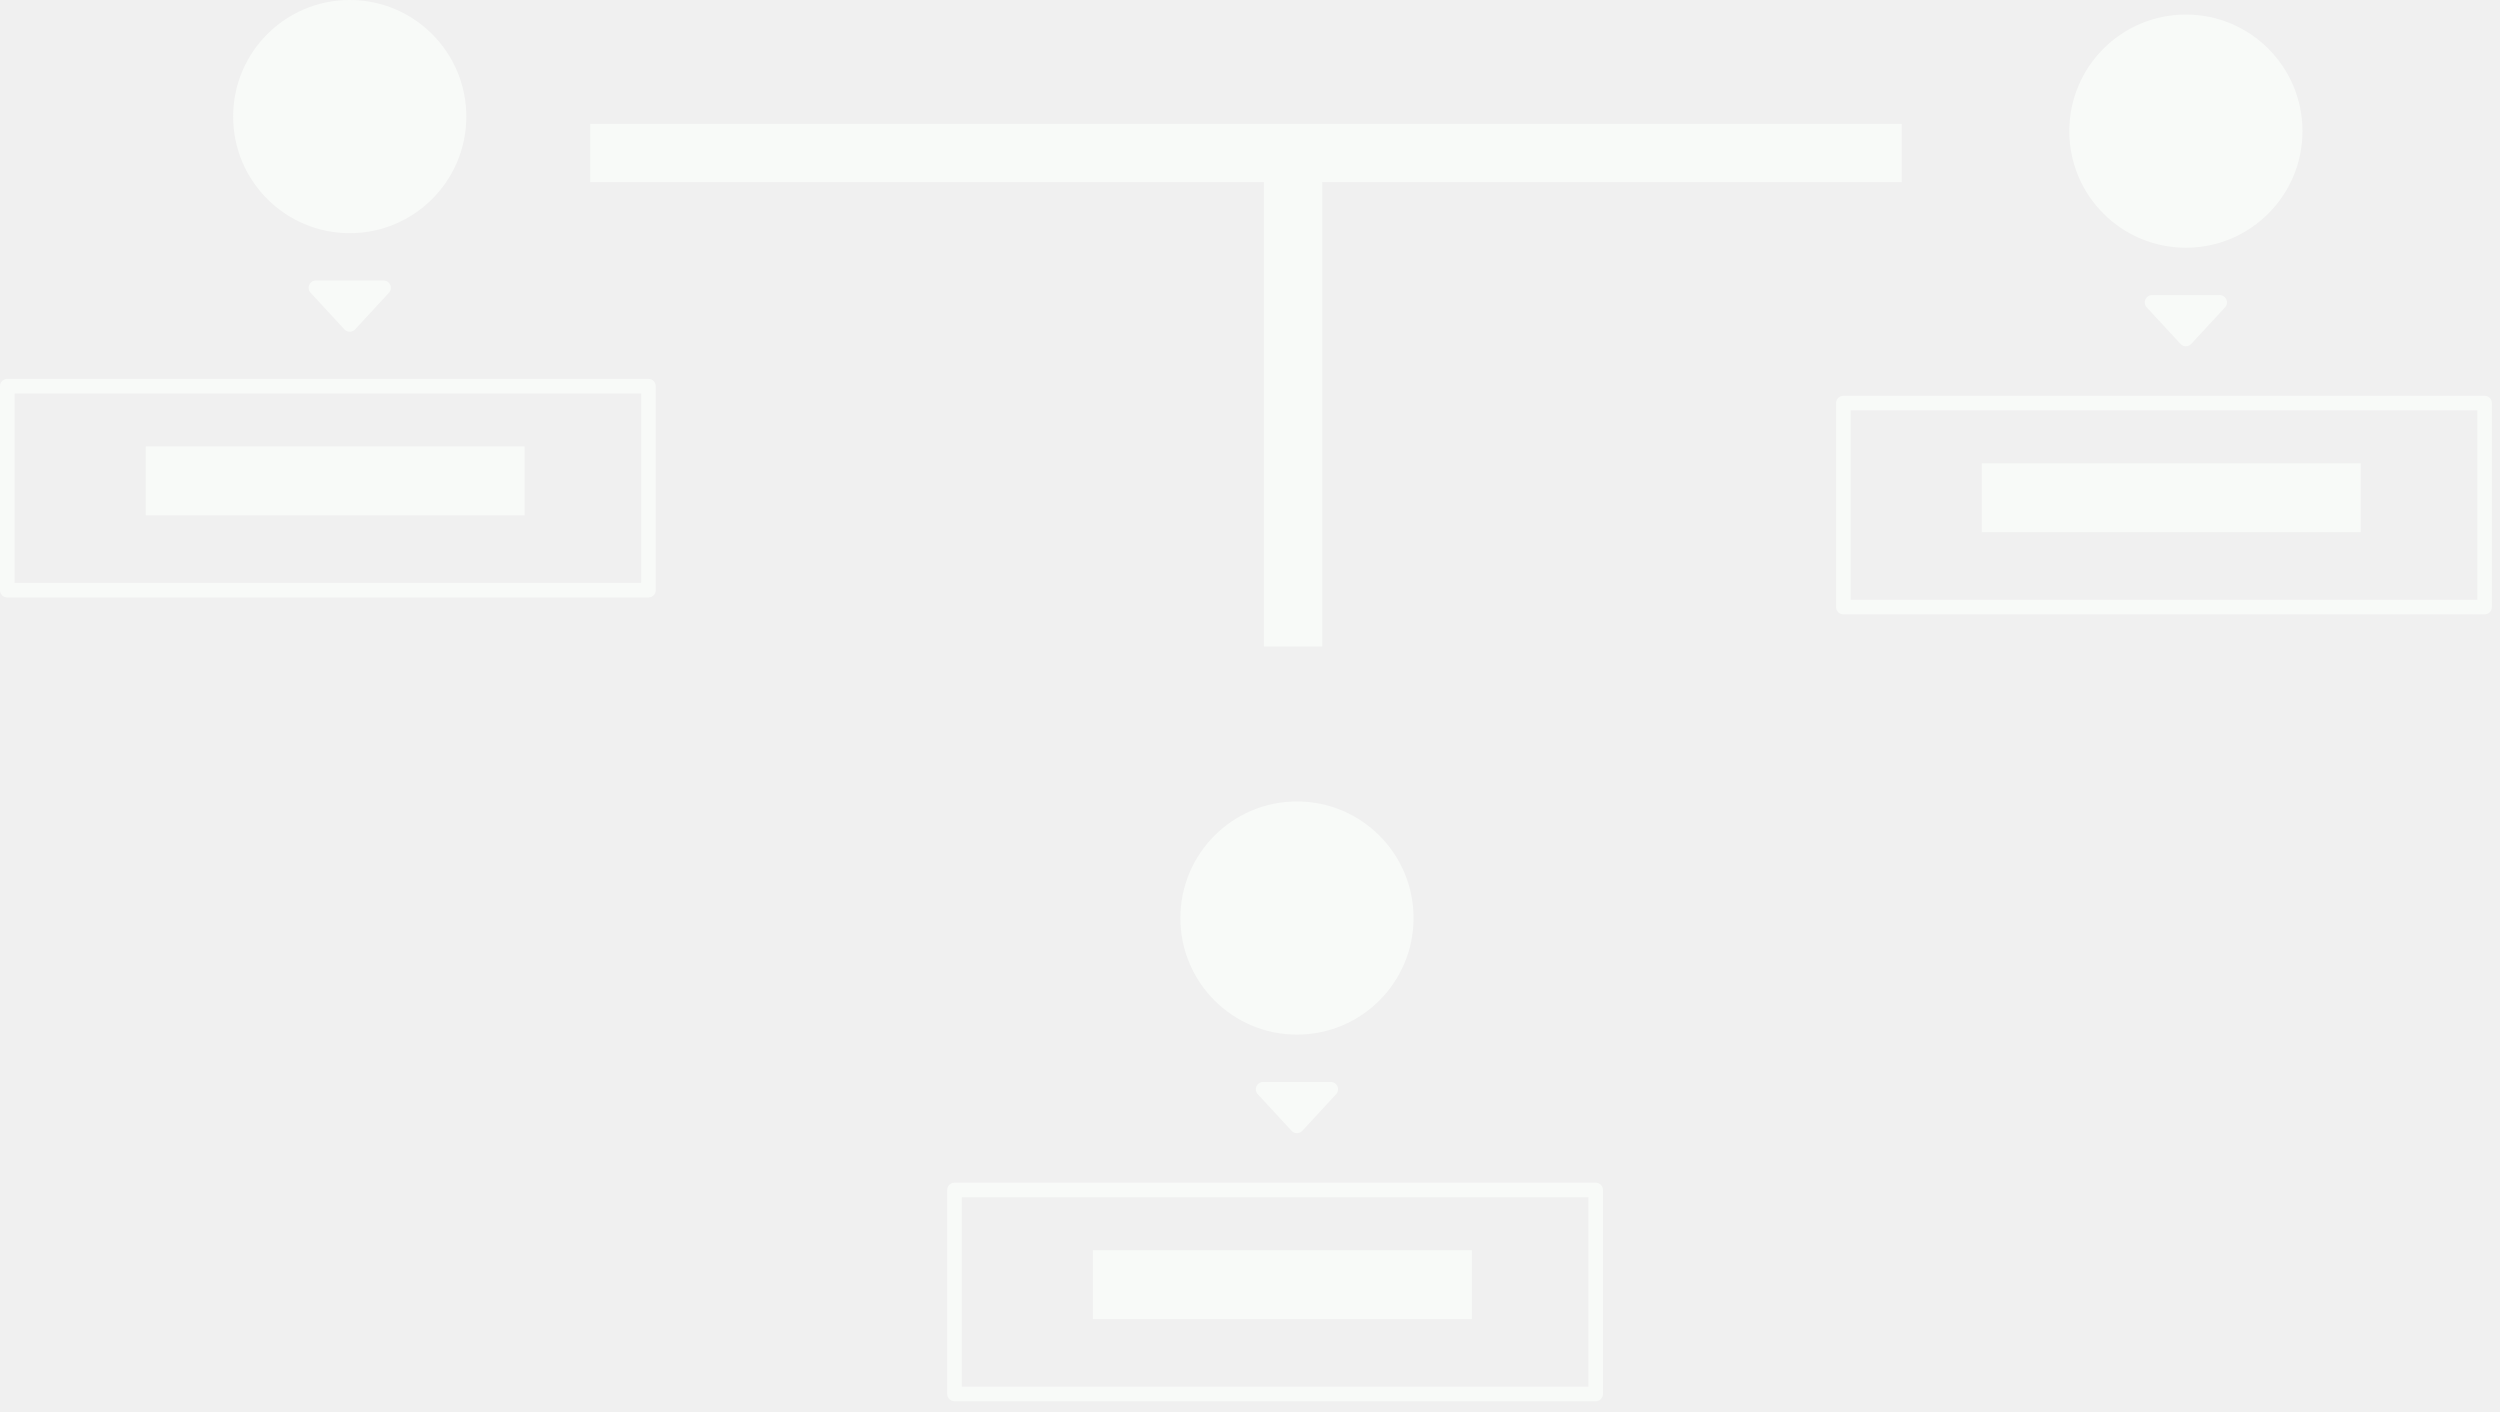
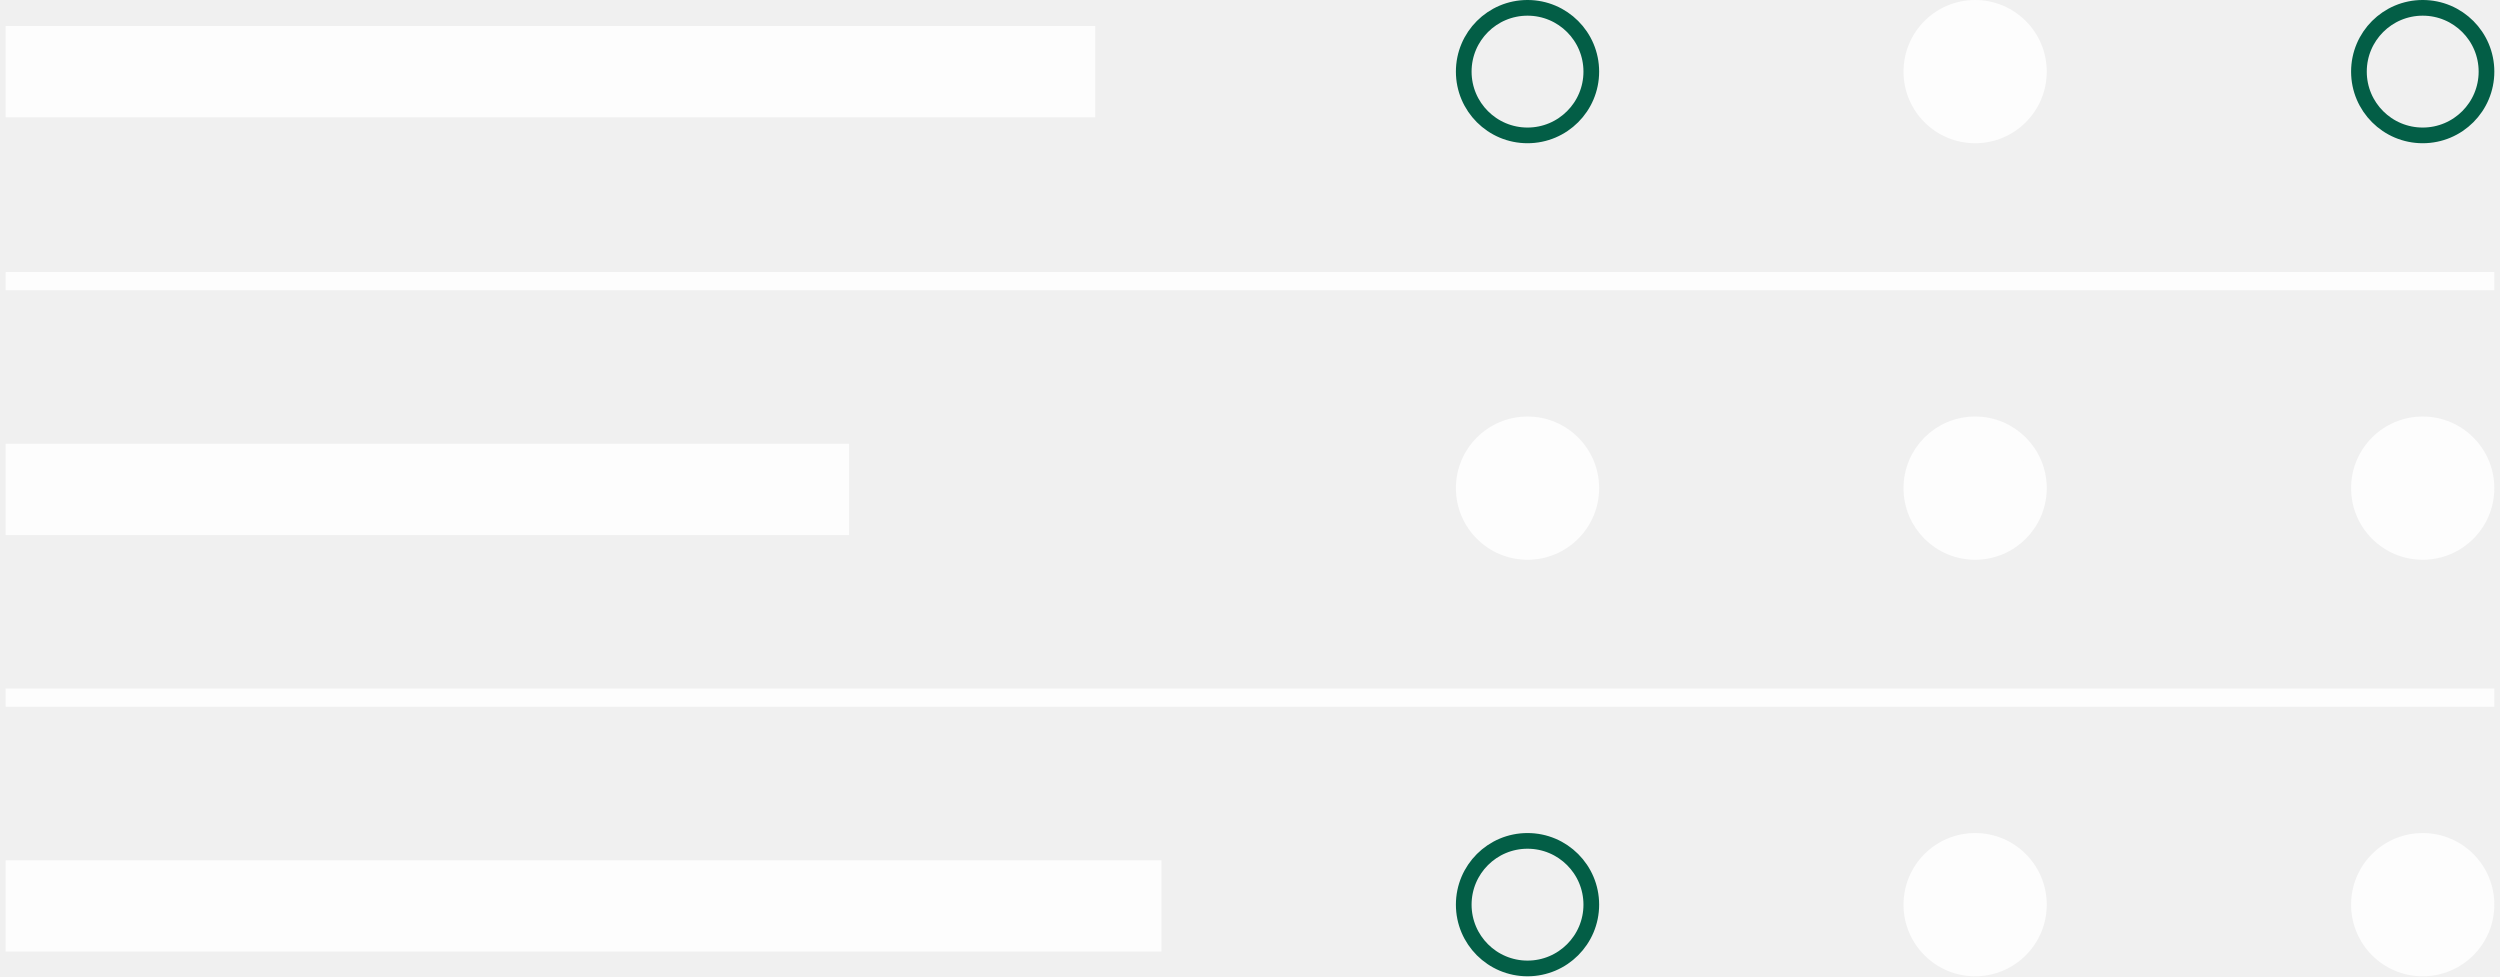
- <svg xmlns="http://www.w3.org/2000/svg" width="232" height="131" viewBox="0 0 232 131" fill="none">
-   <circle cx="32.455" cy="10.819" r="10.819" fill="#F8FAF8" />
-   <path d="M32.955 30.566C32.687 30.856 32.229 30.856 31.961 30.566L28.822 27.167C28.422 26.734 28.729 26.032 29.318 26.032L35.597 26.032C36.187 26.032 36.494 26.734 36.094 27.167L32.955 30.566Z" fill="#F8FAF8" />
-   <circle cx="202.85" cy="12.17" r="10.819" fill="#F8FAF8" />
-   <path d="M203.345 31.917C203.077 32.207 202.62 32.207 202.352 31.917L199.212 28.519C198.812 28.086 199.12 27.384 199.709 27.384L205.988 27.384C206.578 27.384 206.885 28.086 206.485 28.519L203.345 31.917Z" fill="#F8FAF8" />
-   <path d="M183.913 46.193L219.074 46.193" stroke="#F8FAF8" stroke-width="6.394" />
-   <mask id="path-6-inside-1_2978_11190" fill="white">
-     <rect x="170.391" y="36.728" width="60.855" height="20.285" rx="0.676" />
-   </mask>
-   <rect x="170.391" y="36.728" width="60.855" height="20.285" rx="0.676" stroke="#F8FAF8" stroke-width="2.705" mask="url(#path-6-inside-1_2978_11190)" />
-   <circle cx="120.358" cy="85.194" r="10.819" fill="#F8FAF8" />
-   <path d="M120.853 104.941C120.585 105.231 120.127 105.231 119.86 104.941L116.72 101.542C116.32 101.109 116.627 100.407 117.217 100.407L123.496 100.407C124.085 100.407 124.393 101.109 123.992 101.542L120.853 104.941Z" fill="#F8FAF8" />
-   <path d="M101.425 119.217L136.586 119.217" stroke="#F8FAF8" stroke-width="6.394" />
-   <mask id="path-10-inside-2_2978_11190" fill="white">
-     <rect x="87.902" y="109.752" width="60.855" height="20.285" rx="0.676" />
-   </mask>
-   <rect x="87.902" y="109.752" width="60.855" height="20.285" rx="0.676" stroke="#F8FAF8" stroke-width="2.705" mask="url(#path-10-inside-2_2978_11190)" />
-   <path d="M13.523 44.625L48.683 44.625" stroke="#F8FAF8" stroke-width="6.394" />
-   <mask id="path-12-inside-3_2978_11190" fill="white">
-     <rect y="35.16" width="60.855" height="20.285" rx="0.676" />
-   </mask>
-   <rect y="35.16" width="60.855" height="20.285" rx="0.676" stroke="#F8FAF8" stroke-width="2.705" mask="url(#path-12-inside-3_2978_11190)" />
-   <path d="M54.77 14.199H176.478" stroke="#F8FAF8" stroke-width="5.409" />
-   <path d="M120 15L120 60" stroke="#F8FAF8" stroke-width="5.409" />
+ <svg xmlns="http://www.w3.org/2000/svg" width="274" height="107" viewBox="0 0 274 107" fill="none">
+   <path d="M0.617 7.849H120.033" stroke="#FDFDFD" stroke-width="10" />
+   <circle cx="167.416" cy="7.849" r="6.99" stroke="#035E46" stroke-width="1.719" />
+   <circle cx="216.474" cy="7.849" r="7.849" fill="#FDFDFD" />
+   <circle cx="265.529" cy="7.849" r="6.99" stroke="#035E46" stroke-width="1.719" />
+   <path d="M0.617 53.64H93.06" stroke="#FDFDFD" stroke-width="10" />
+   <circle cx="167.416" cy="53.5" r="7.849" fill="#FDFDFD" />
+   <circle cx="216.474" cy="53.5" r="6.99" fill="#FDFDFD" stroke="#FDFDFD" stroke-width="1.719" />
+   <circle cx="265.529" cy="53.5" r="7.849" fill="#FDFDFD" />
+   <path d="M0.617 99.29H127.298" stroke="#FDFDFD" stroke-width="10" />
+   <circle cx="167.416" cy="99.151" r="6.99" stroke="#035E46" stroke-width="1.719" />
+   <circle cx="216.474" cy="99.151" r="7.849" fill="#FDFDFD" />
+   <circle cx="265.529" cy="99.151" r="7.849" fill="#FDFDFD" />
+   <path d="M0.617 30.814H273.38" stroke="#FDFDFD" stroke-width="2" />
+   <path d="M0.617 76.465H273.38" stroke="#FDFDFD" stroke-width="2" />
</svg>
